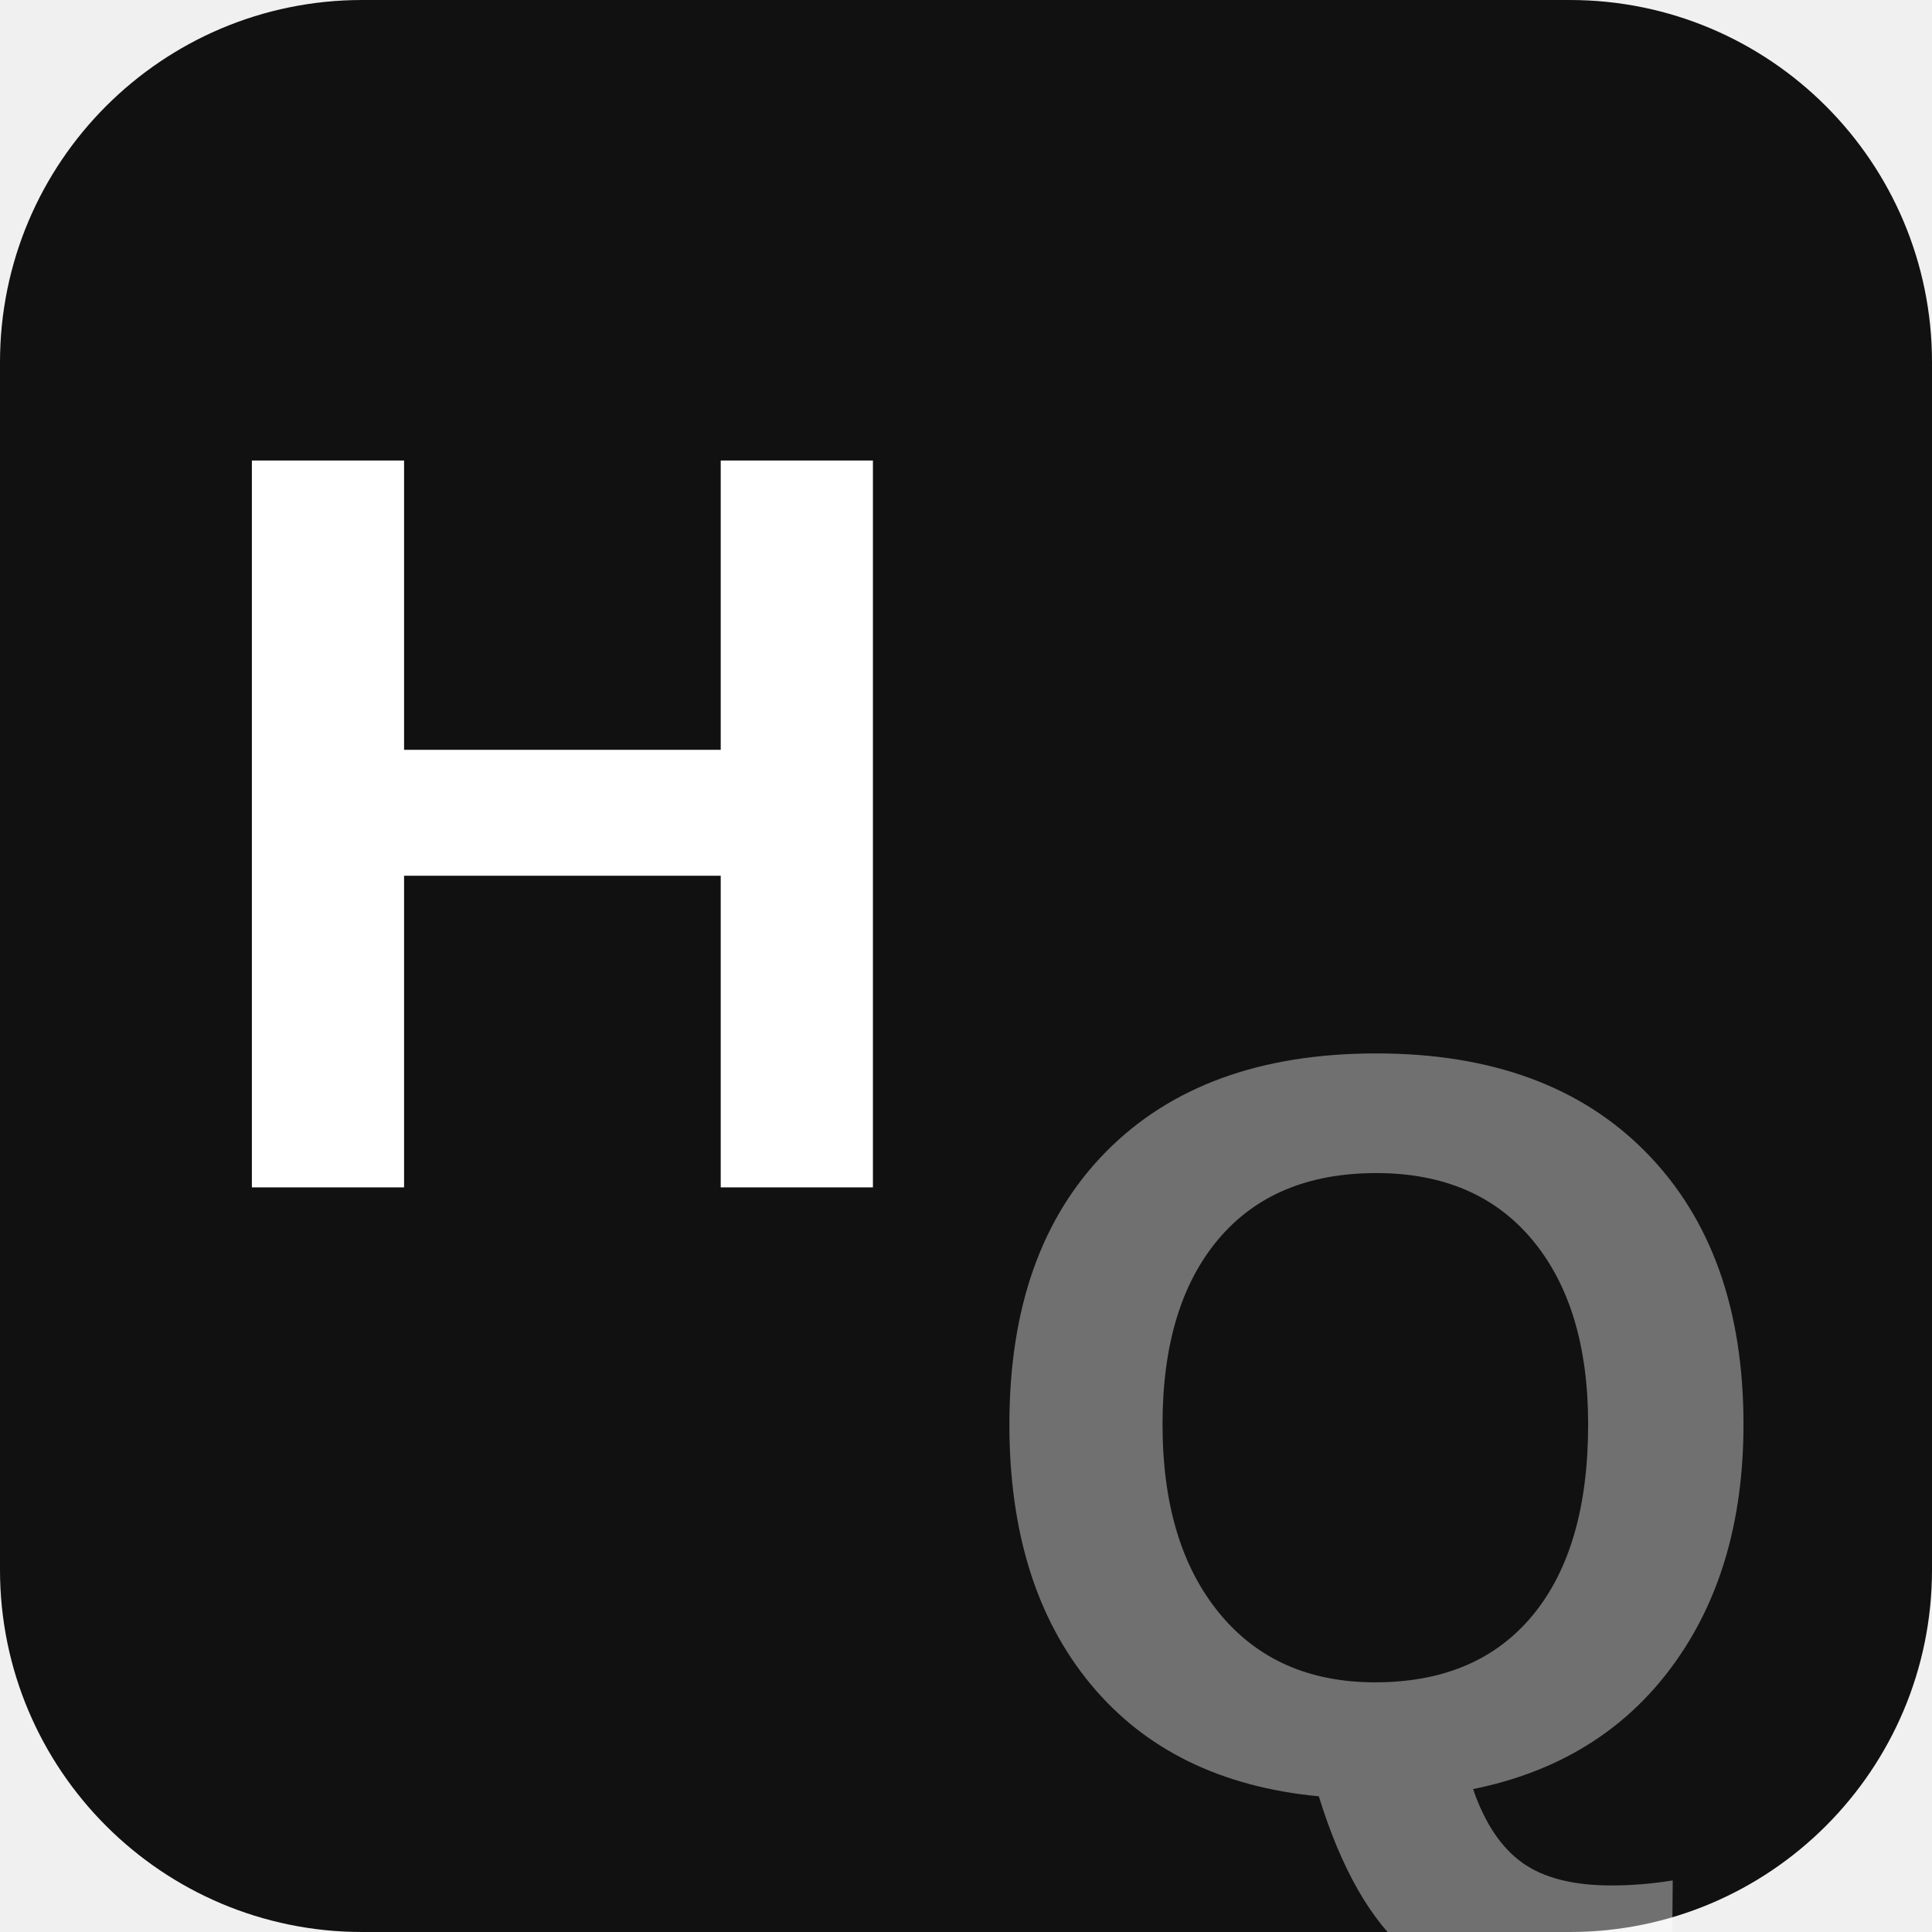
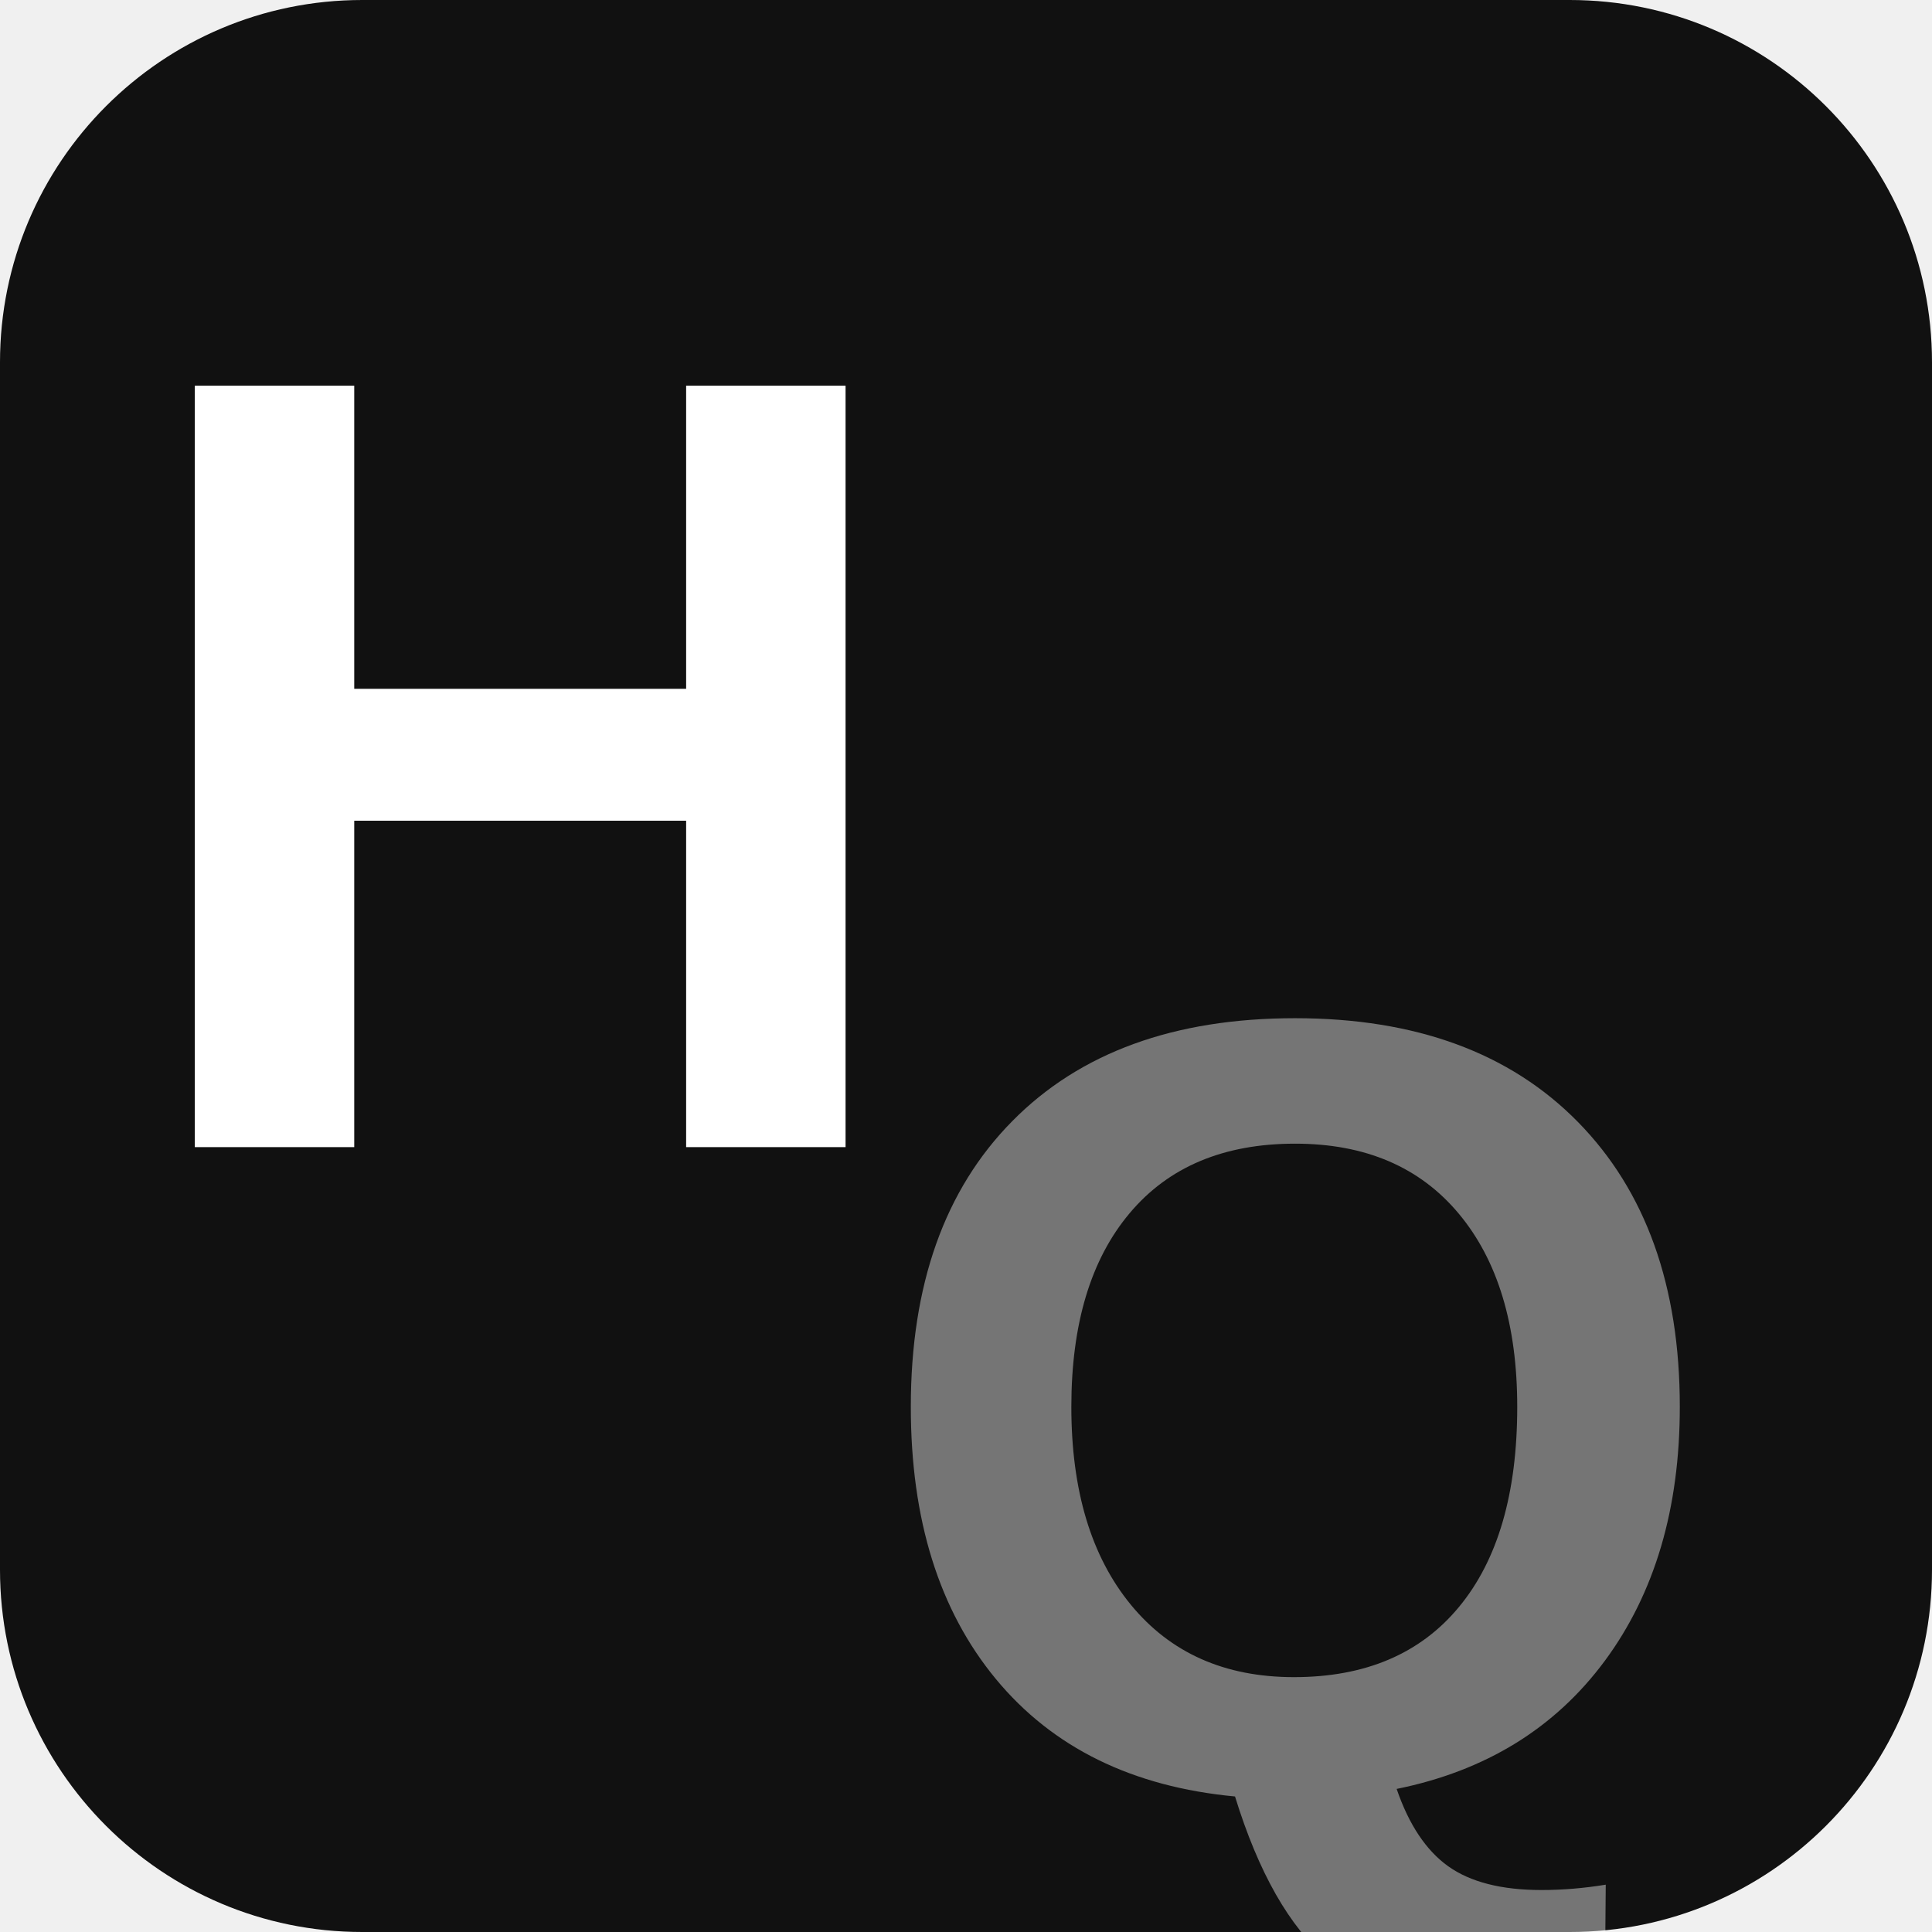
<svg xmlns="http://www.w3.org/2000/svg" viewBox="0 0 192 192" width="192" height="192">
  <rect width="192" height="192" rx="36" fill="#111111" />
-   <text x="18" y="118" font-family="'Arial Black','Helvetica Neue',Arial,sans-serif" font-weight="900" font-size="105" fill="white">H</text>
-   <text x="96" y="178" font-family="'Arial Black','Helvetica Neue',Arial,sans-serif" font-weight="900" font-size="105" fill="rgba(255,255,255,0.4)">Q</text>
+   <text x="12" y="114" font-family="'Arial Black','Helvetica Neue',Arial,sans-serif" font-weight="900" font-size="110" fill="white">H</text>
+   <text x="86" y="178" font-family="'Arial Black','Helvetica Neue',Arial,sans-serif" font-weight="900" font-size="110" fill="rgba(255,255,255,0.42)">Q</text>
</svg>
